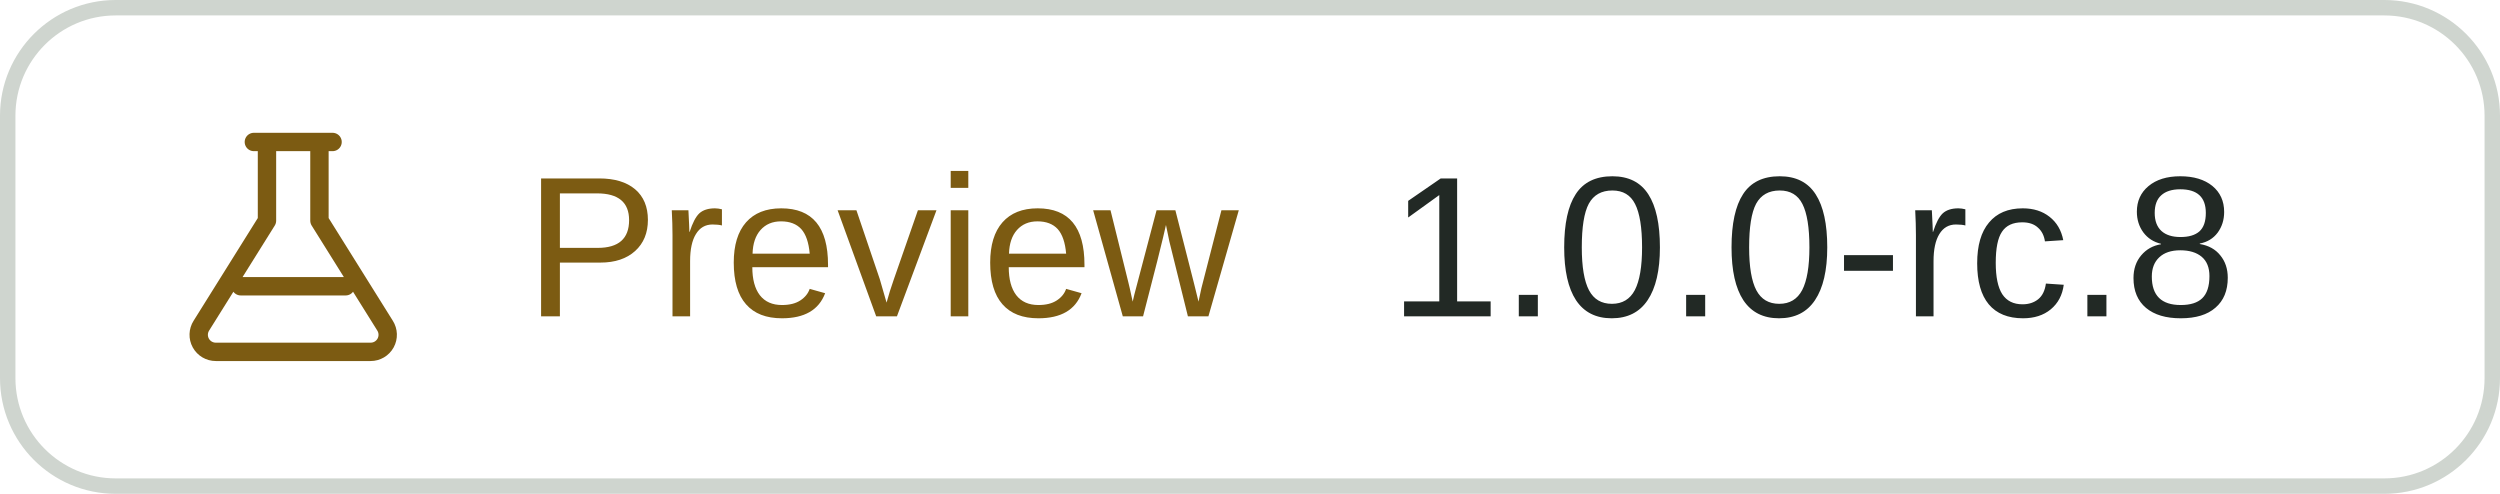
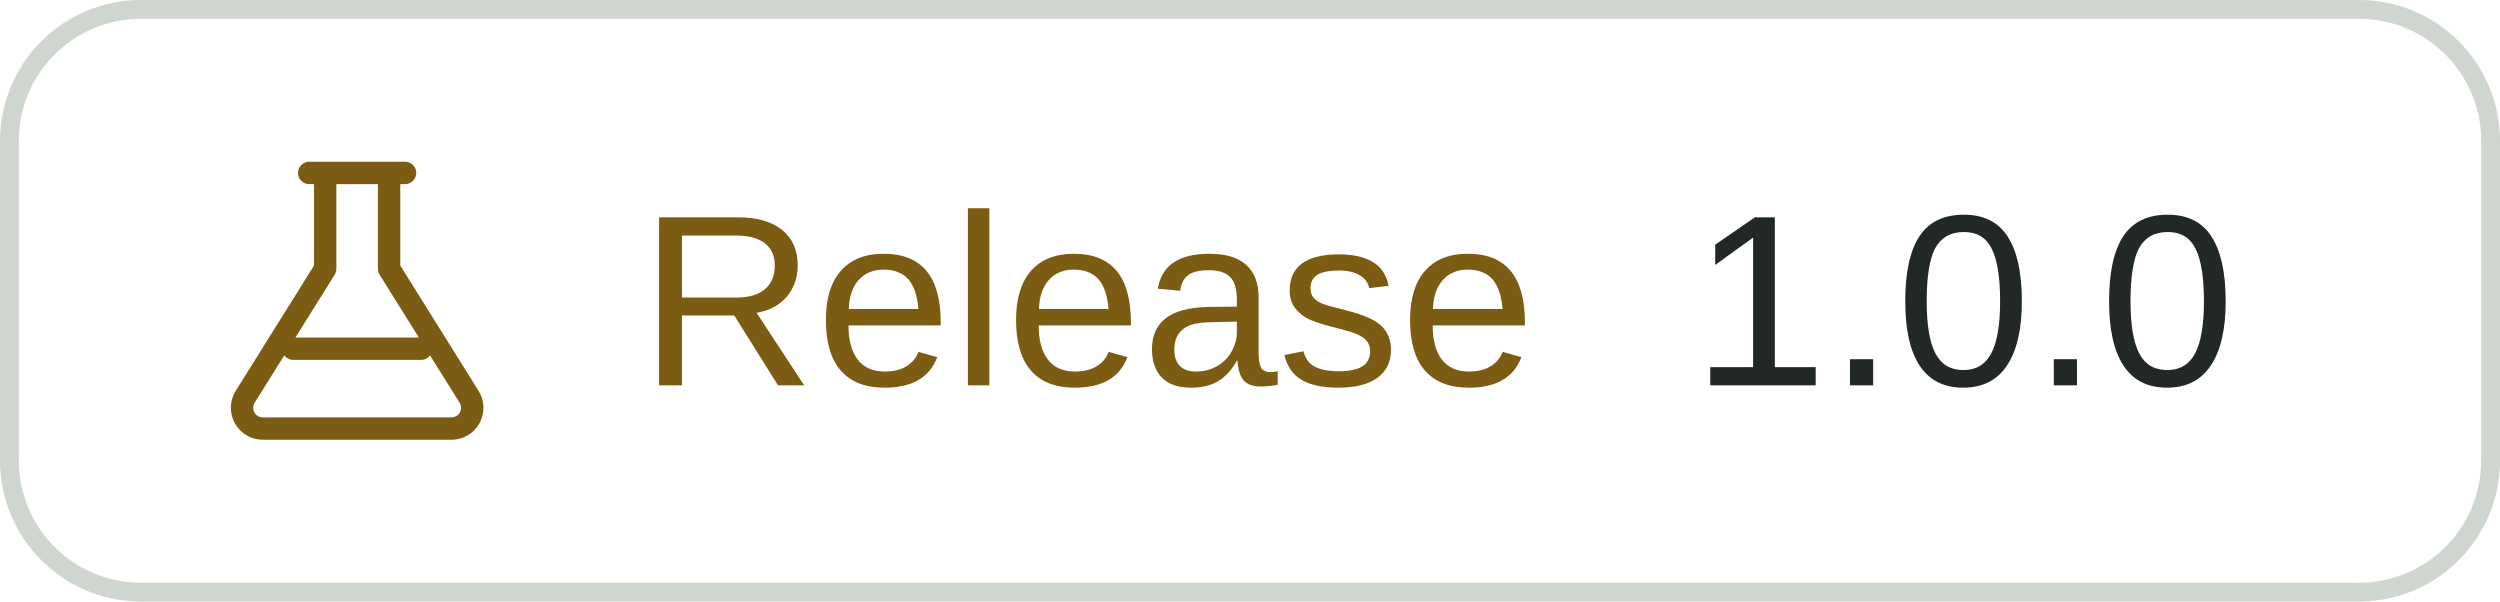
- <svg xmlns="http://www.w3.org/2000/svg" width="162" height="32" viewBox="0 0 162 32" role="img" aria-label="Preview 1.0.0-rc.8" font-family="-apple-system,BlinkMacSystemFont,Segoe UI,Arial,sans-serif" font-size="13" font-weight="500">
+ <svg xmlns="http://www.w3.org/2000/svg" width="133" height="32" viewBox="0 0 133 32" role="img" aria-label="Release 1.0.0" font-family="-apple-system,BlinkMacSystemFont,Segoe UI,Arial,sans-serif" font-size="13" font-weight="500">
  <style>
    .outline { fill: none; stroke: #cfd5cf; }
    .text { fill: #222925; }
    .gold { fill: #7c5b12; }
    .flask { fill: none; stroke: #7c5b12; stroke-width: 1.4; stroke-linecap: round; stroke-linejoin: round; }
    @media (prefers-color-scheme: dark) {
      .outline { stroke: #363d38; }
      .text { fill: #e5e9e5; }
      .gold { fill: #d7bd77; }
      .flask { stroke: #d7bd77; }
    }
  </style>
-   <rect class="outline" x="0.5" y="0.5" width="161" height="31" rx="7" />
+   <rect class="outline" x="0.5" y="0.5" width="132" height="31" rx="7" />
  <path class="flask" transform="translate(19 16) scale(0.85) translate(-19 -16)" d="M16 8h6 M17 8v6l-5 8a1.3 1.3 0 0 0 1.1 2h11.8a1.3 1.3 0 0 0 1.1-2l-5-8V8 M15 19h8" />
-   <text class="gold" x="34" y="20.5">Preview</text>
-   <text class="text" x="90" y="20.5">1.0.0-rc.8</text>
+   <text class="gold" x="34" y="20.5">Release</text>
+   <text class="text" x="90" y="20.5">1.0.0</text>
</svg>
